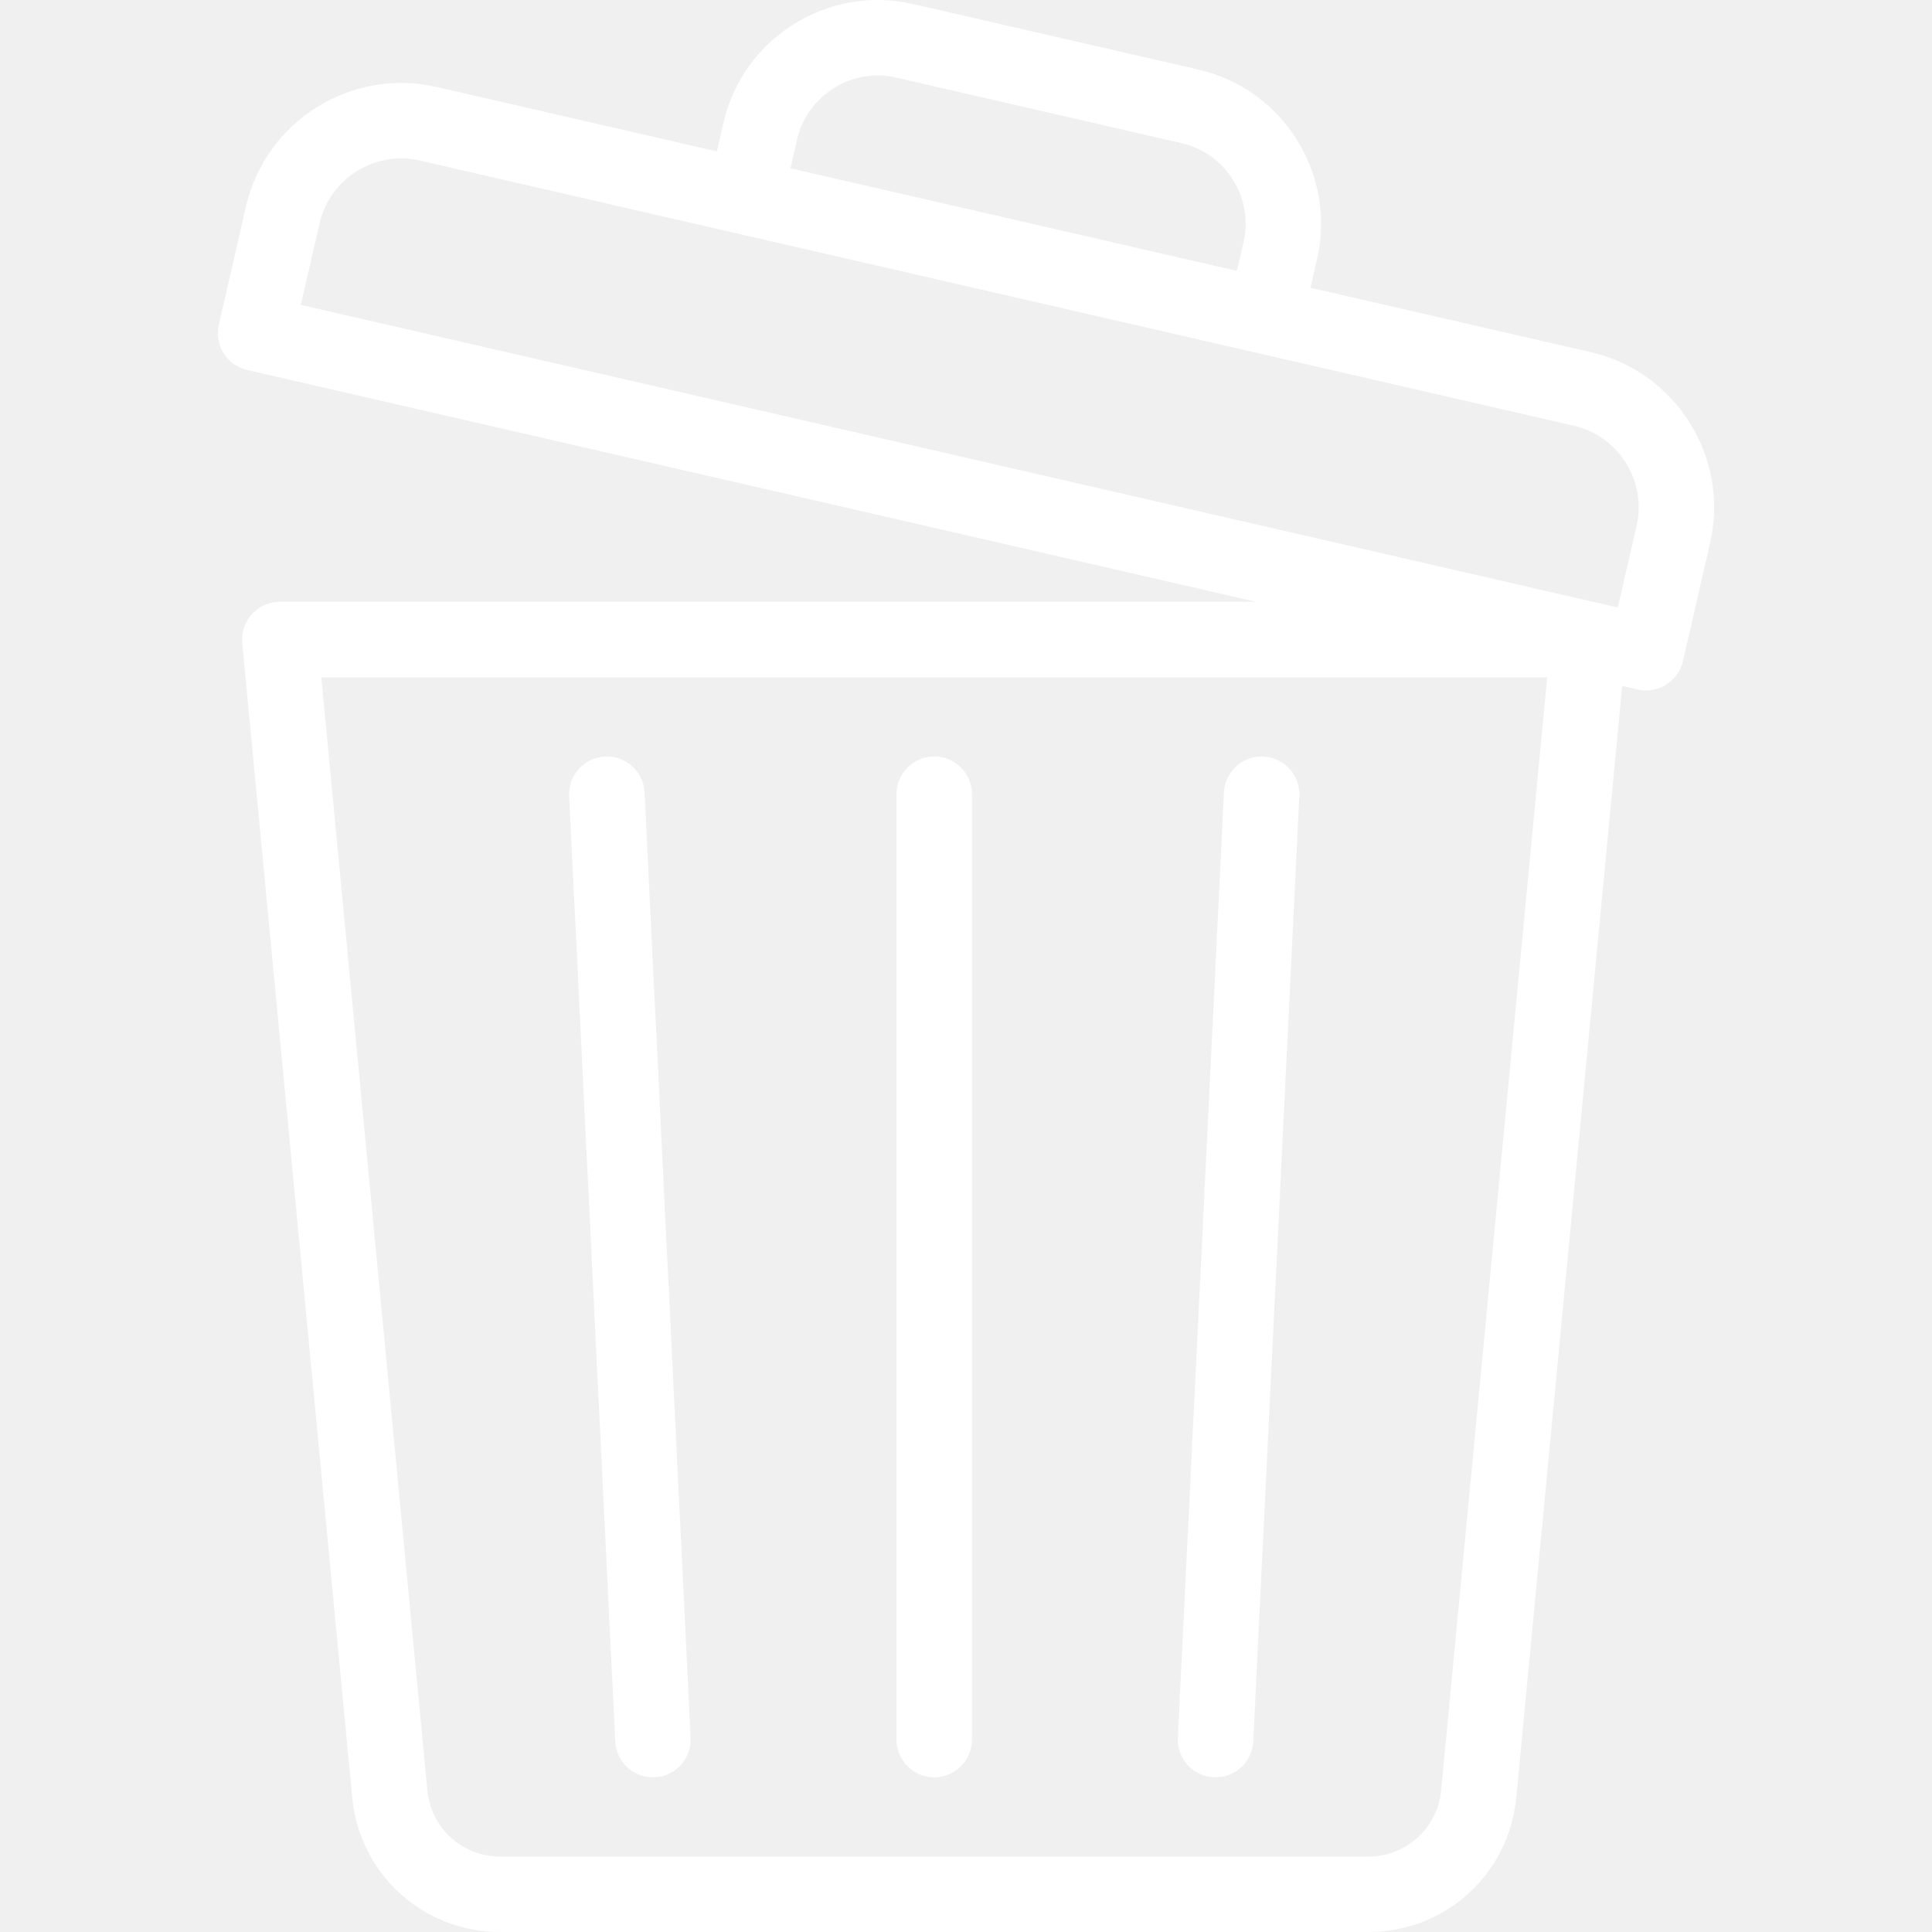
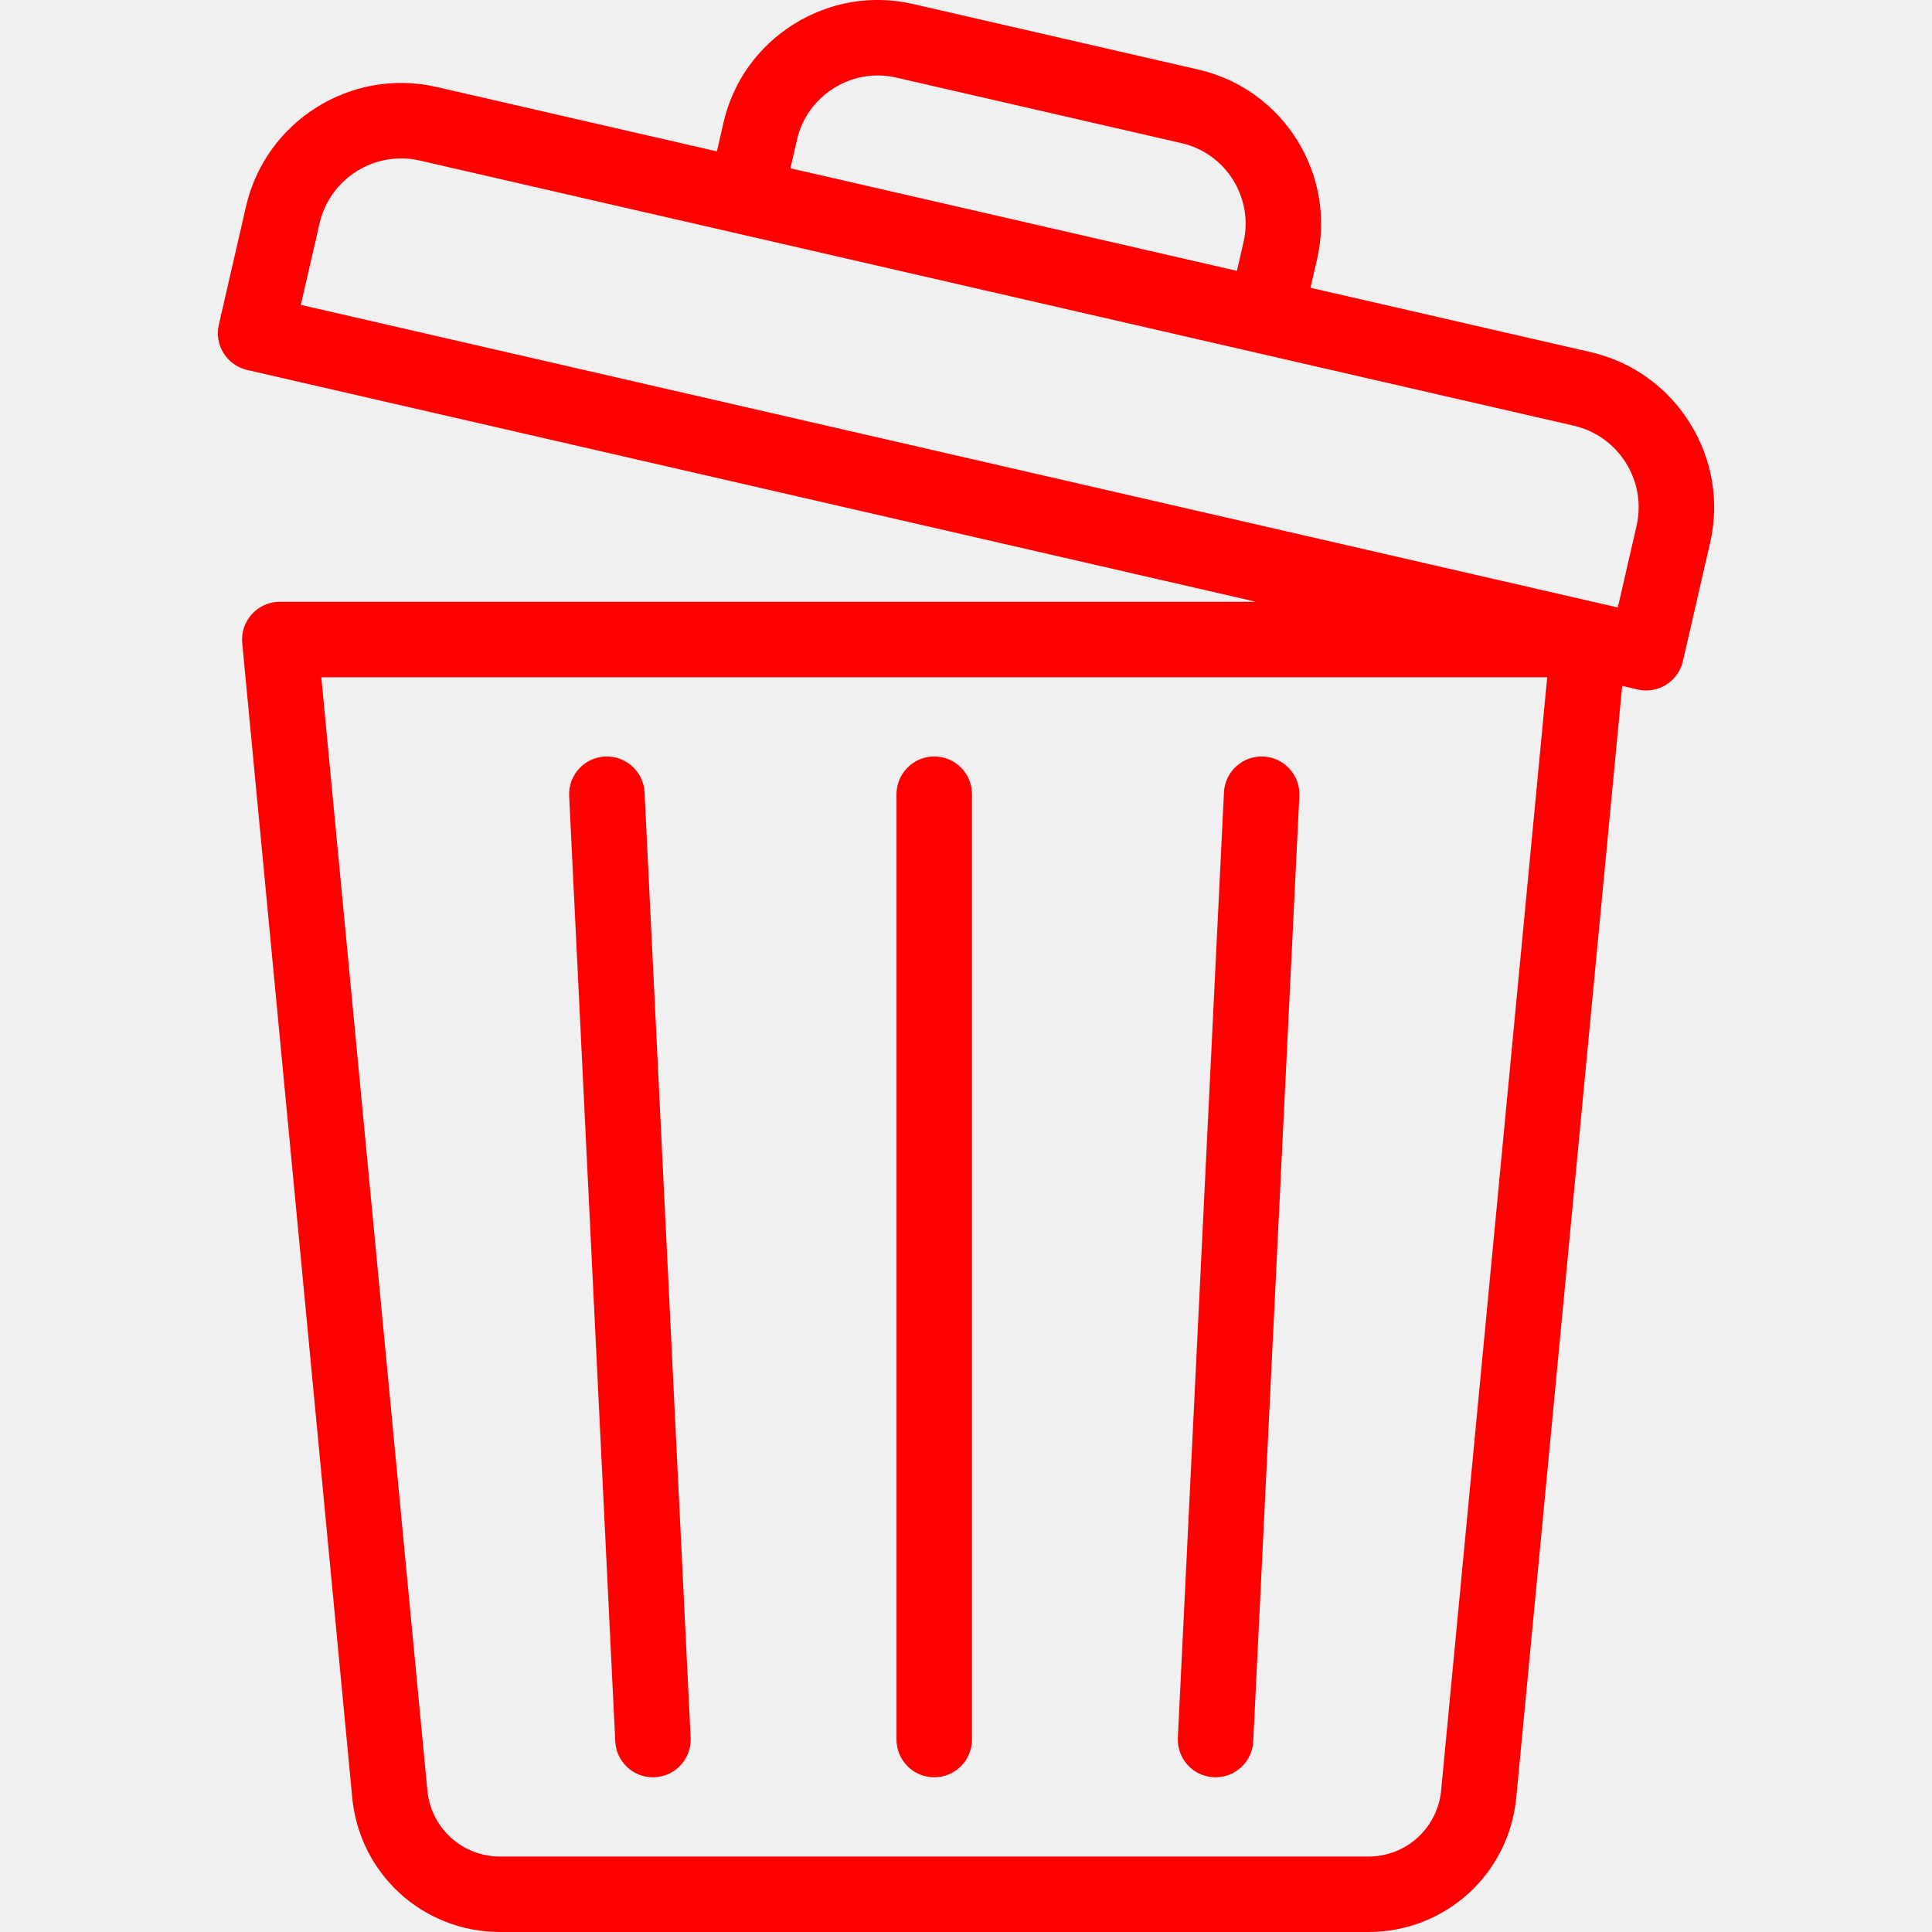
<svg xmlns="http://www.w3.org/2000/svg" width="183" height="183" viewBox="0 0 183 183" fill="none">
-   <g clip-path="url(#clip0_334_2)">
-     <path d="M150.667 33.355L124.129 27.258L124.754 24.539C126.603 16.492 121.56 8.441 113.514 6.592L86.476 0.38C82.59 -0.513 78.579 0.167 75.181 2.295C71.784 4.422 69.422 7.734 68.529 11.62L67.904 14.339L41.367 8.241C33.264 6.379 25.163 11.456 23.302 19.555L20.727 30.762C20.622 31.219 20.608 31.693 20.686 32.156C20.764 32.619 20.932 33.062 21.181 33.459C21.43 33.857 21.755 34.202 22.138 34.474C22.52 34.746 22.953 34.94 23.41 35.045L118.965 57.001H26.502C26.004 57.001 25.512 57.105 25.056 57.306C24.601 57.508 24.193 57.802 23.858 58.17C23.523 58.539 23.268 58.973 23.111 59.446C22.954 59.918 22.897 60.419 22.944 60.914L33.363 170.26C34.055 177.523 40.078 183 47.374 183H129.61C136.906 183 142.93 177.523 143.622 170.26L153.654 64.972L155.122 65.309C155.392 65.371 155.661 65.401 155.926 65.401C157.554 65.401 159.026 64.28 159.406 62.626L161.981 51.42C162.88 47.508 162.195 43.471 160.053 40.051C157.912 36.632 154.578 34.254 150.667 33.355ZM136.506 169.582C136.348 171.3 135.553 172.896 134.277 174.057C133.001 175.217 131.336 175.858 129.611 175.851H47.374C45.649 175.858 43.984 175.218 42.708 174.057C41.432 172.897 40.637 171.3 40.479 169.582L30.434 64.15H146.552L136.506 169.582ZM75.496 13.22C75.961 11.196 77.197 9.467 78.976 8.353C80.755 7.239 82.848 6.881 84.875 7.347L111.913 13.559C116.118 14.525 118.753 18.733 117.787 22.938L117.162 25.657L74.871 15.94L75.496 13.22ZM155.014 49.819L153.24 57.542L28.495 28.879L30.269 21.157C31.248 16.898 35.509 14.231 39.766 15.209L119.044 33.424L119.045 33.425H119.046L149.066 40.322C153.324 41.301 155.992 45.561 155.014 49.819ZM111.567 164.6L115.934 75.053C116.03 73.082 117.704 71.567 119.678 71.658C121.65 71.754 123.17 73.43 123.074 75.402L118.707 164.948C118.614 166.86 117.033 168.348 115.14 168.348C115.081 168.348 115.022 168.347 114.963 168.344C112.991 168.248 111.471 166.571 111.567 164.6ZM58.278 164.948L53.911 75.402C53.815 73.43 55.335 71.754 57.307 71.657C59.279 71.567 60.955 73.081 61.051 75.053L65.418 164.599C65.514 166.571 63.994 168.247 62.022 168.344C61.963 168.347 61.904 168.348 61.845 168.348C59.951 168.348 58.371 166.86 58.278 164.948ZM84.918 164.774V75.228C84.918 73.254 86.519 71.653 88.493 71.653C90.466 71.653 92.067 73.254 92.067 75.228V164.774C92.067 166.748 90.466 168.348 88.493 168.348C86.519 168.348 84.918 166.748 84.918 164.774Z" fill="white" />
+   <g clip-path="url(#clip0_254_2)">
+     <mask id="mask0_254_2" style="mask-type:luminance" maskUnits="userSpaceOnUse" x="0" y="0" width="183" height="183">
+       <path d="M183 0H0V183H183V0Z" fill="white" />
+     </mask>
+     <g mask="url(#mask0_254_2)">
+       <path d="M150.667 33.355L124.129 27.258L124.754 24.539C126.603 16.492 121.56 8.441 113.514 6.592L86.476 0.38C82.59 -0.513 78.579 0.167 75.181 2.295C71.784 4.422 69.422 7.734 68.529 11.62L67.904 14.339L41.367 8.241C33.264 6.379 25.163 11.456 23.302 19.555L20.727 30.762C20.622 31.219 20.608 31.693 20.686 32.156C20.764 32.619 20.932 33.062 21.181 33.459C21.43 33.857 21.755 34.202 22.138 34.474C22.52 34.746 22.953 34.94 23.41 35.045L118.965 57.001H26.502C26.004 57.001 25.512 57.105 25.056 57.306C24.601 57.508 24.193 57.802 23.858 58.17C23.523 58.539 23.268 58.973 23.111 59.446C22.954 59.918 22.897 60.419 22.944 60.914L33.363 170.26C34.055 177.523 40.078 183 47.374 183H129.61C136.906 183 142.93 177.523 143.622 170.26L153.654 64.972L155.122 65.309C155.392 65.371 155.661 65.401 155.926 65.401C157.554 65.401 159.026 64.28 159.406 62.626L161.981 51.42C162.88 47.508 162.195 43.471 160.053 40.051C157.912 36.632 154.578 34.254 150.667 33.355ZM136.506 169.582C136.348 171.3 135.553 172.896 134.277 174.057C133.001 175.217 131.336 175.858 129.611 175.851H47.374C45.649 175.858 43.984 175.218 42.708 174.057C41.432 172.897 40.637 171.3 40.479 169.582L30.434 64.15H146.552L136.506 169.582ZM75.496 13.22C75.961 11.196 77.197 9.467 78.976 8.353C80.755 7.239 82.848 6.881 84.875 7.347L111.913 13.559C116.118 14.525 118.753 18.733 117.787 22.938L117.162 25.657L74.871 15.94L75.496 13.22ZM155.014 49.819L153.24 57.542L28.495 28.879L30.269 21.157C31.248 16.898 35.509 14.231 39.766 15.209L119.044 33.424L119.045 33.425L149.066 40.322C153.324 41.301 155.992 45.561 155.014 49.819ZM111.567 164.6L115.934 75.053C116.03 73.082 117.704 71.567 119.678 71.658C121.65 71.754 123.17 73.43 123.074 75.402L118.707 164.948C118.614 166.86 117.033 168.348 115.14 168.348C115.081 168.348 115.022 168.347 114.963 168.344C112.991 168.248 111.471 166.571 111.567 164.6ZM58.278 164.948L53.911 75.402C53.815 73.43 55.335 71.754 57.307 71.657C59.279 71.567 60.955 73.081 61.051 75.053L65.418 164.599C65.514 166.571 63.994 168.247 62.022 168.344C61.963 168.347 61.904 168.348 61.845 168.348C59.951 168.348 58.371 166.86 58.278 164.948ZM84.918 164.774V75.228C84.918 73.254 86.519 71.653 88.493 71.653C90.466 71.653 92.067 73.254 92.067 75.228V164.774C92.067 166.748 90.466 168.348 88.493 168.348C86.519 168.348 84.918 166.748 84.918 164.774Z" fill="#FF0000" />
+     </g>
  </g>
  <defs>
-     <clipPath id="clip0_334_2">
+     <clipPath id="clip0_254_2">
      <rect width="183" height="183" fill="white" />
    </clipPath>
  </defs>
</svg>
